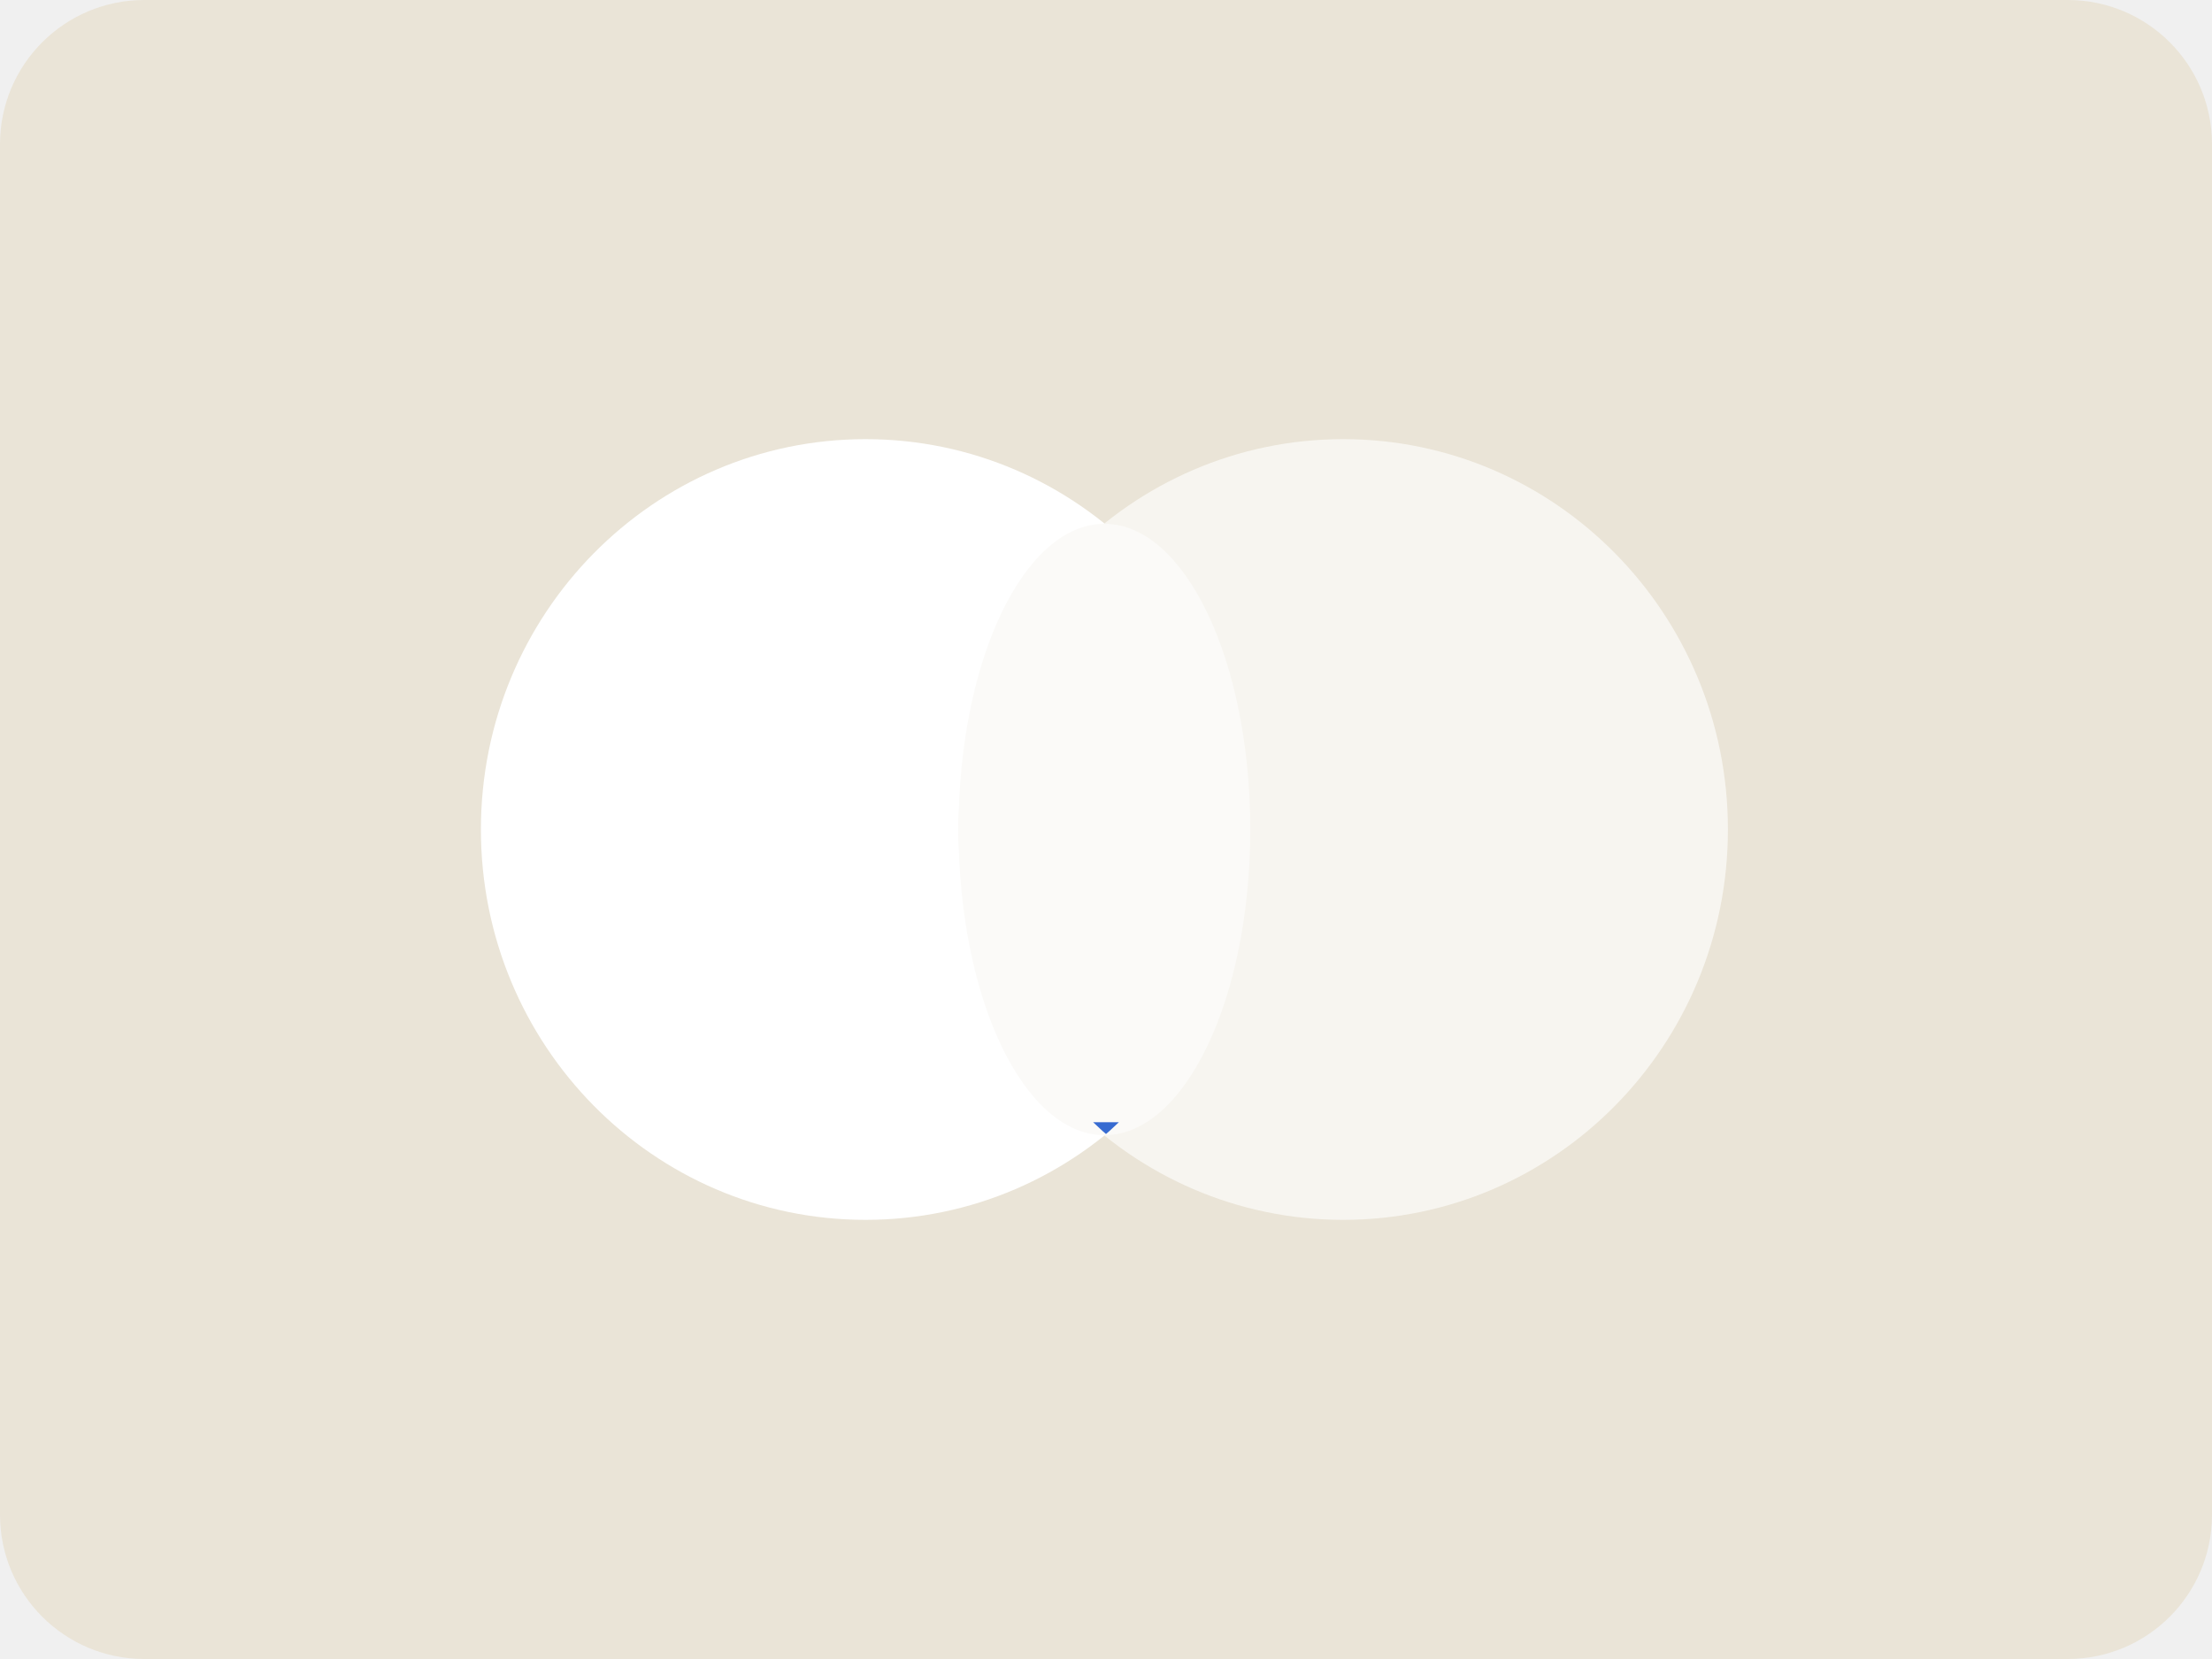
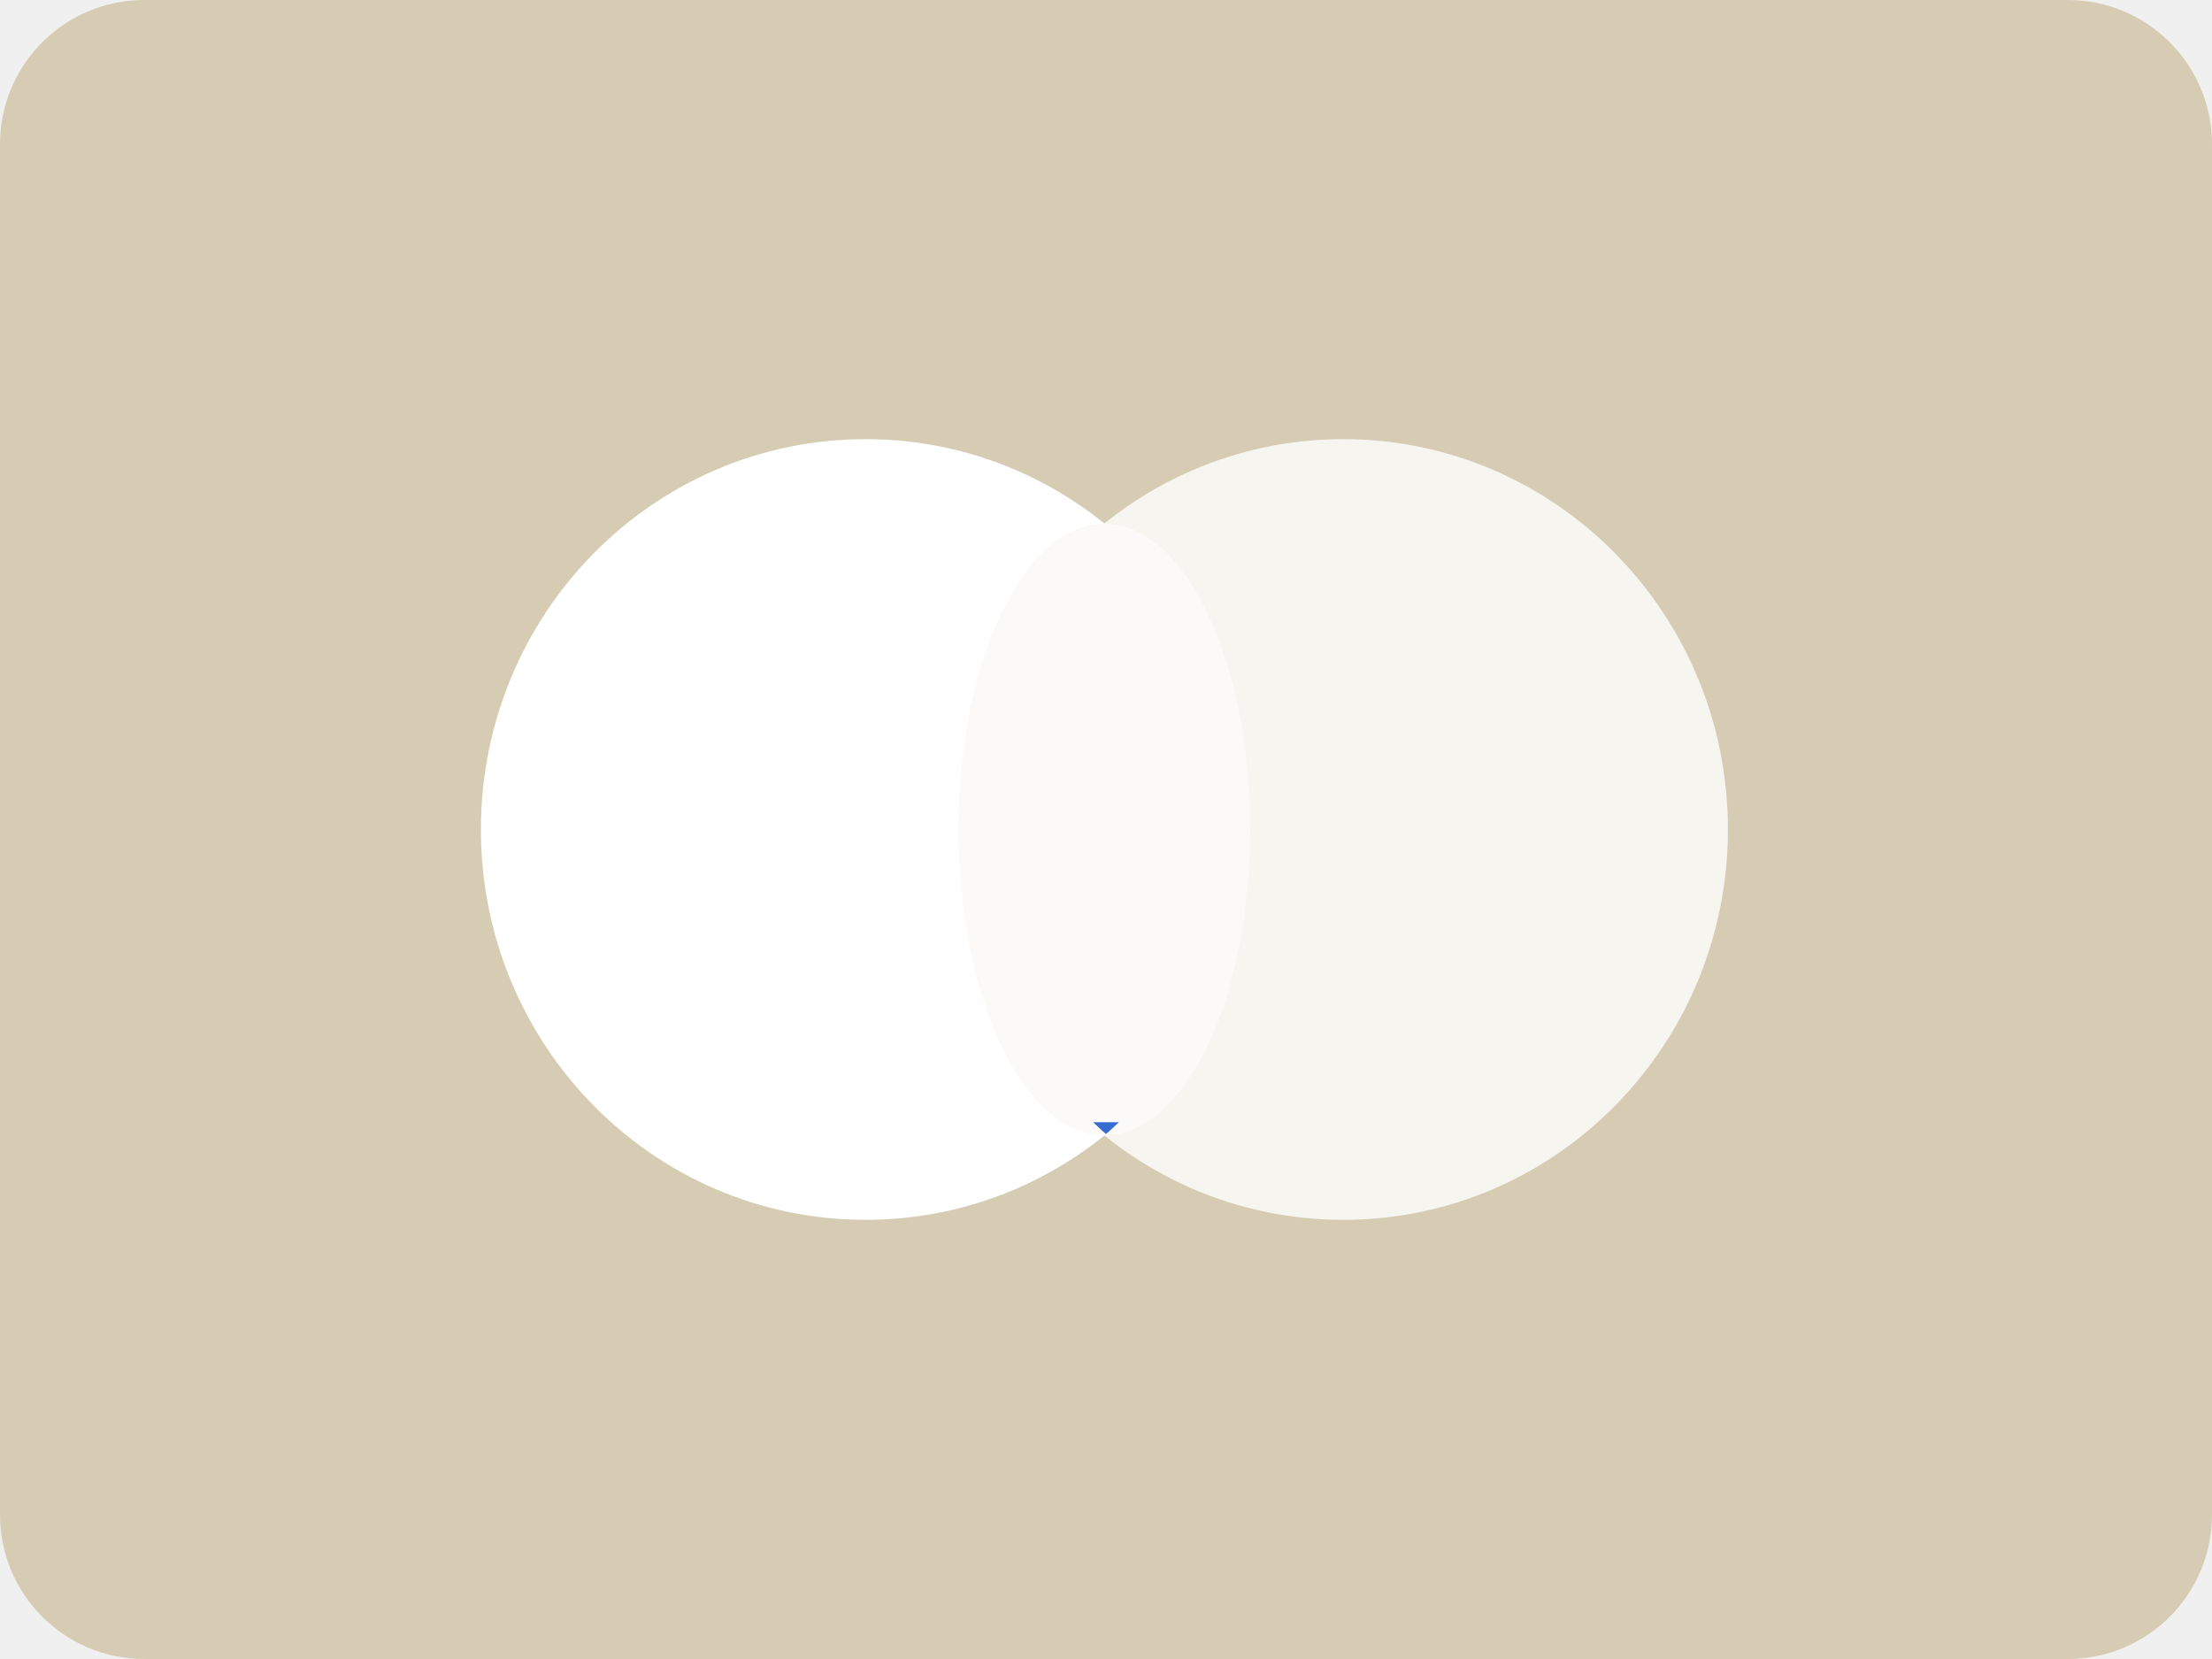
- <svg xmlns="http://www.w3.org/2000/svg" width="32" height="24" viewBox="0 0 32 24">
-   <g fill="none" fill-rule="evenodd">
-     <rect width="32" height="24" fill="#EAE4D7" rx="2.087" />
-     <ellipse cx="12.522" cy="12" fill="#FFF" rx="5.565" ry="5.647" />
-     <ellipse cx="19.432" cy="12" fill="#F7F5F0" rx="5.565" ry="5.647" />
-     <ellipse cx="15.977" cy="12" fill="#FBFAF8" rx="2.11" ry="4.422" />
-     <path fill="#376BD1" d="M16,16.405 C16.065,16.352 16.123,16.291 16.186,16.235 L15.814,16.235 C15.877,16.291 15.935,16.352 16,16.405 Z" />
+ <svg xmlns="http://www.w3.org/2000/svg" width="32px" height="24px" viewBox="0 0 32 24" version="1.1">
+   <g id="Symbols" stroke="none" stroke-width="1" fill="none" fill-rule="evenodd">
+     <g id="Components/Footer/Desktop" transform="translate(-1117, -341)">
+       <g id="Payment" transform="translate(1069, 341)">
+         <g id="48px-mastercard" transform="translate(48, 0)">
+           <rect id="Rectangle" fill="#D6CCB3" x="0" y="0" width="32" height="24" rx="2.087" />
+           <ellipse id="Oval" fill="#FFFFFF" cx="12.522" cy="12" rx="5.565" ry="5.647" />
+           <ellipse id="Oval" fill="#F7F5F0" cx="19.432" cy="12" rx="5.565" ry="5.647" />
+           <ellipse id="Oval" fill="#FBFAF8" cx="15.977" cy="12" rx="2.11" ry="4.422" />
+           <path d="M16,16.405 C16.065,16.352 16.123,16.291 16.186,16.235 L15.814,16.235 C15.877,16.291 15.935,16.352 16,16.405 Z" id="Path" fill="#376BD1" />
+         </g>
+       </g>
+     </g>
  </g>
</svg>
